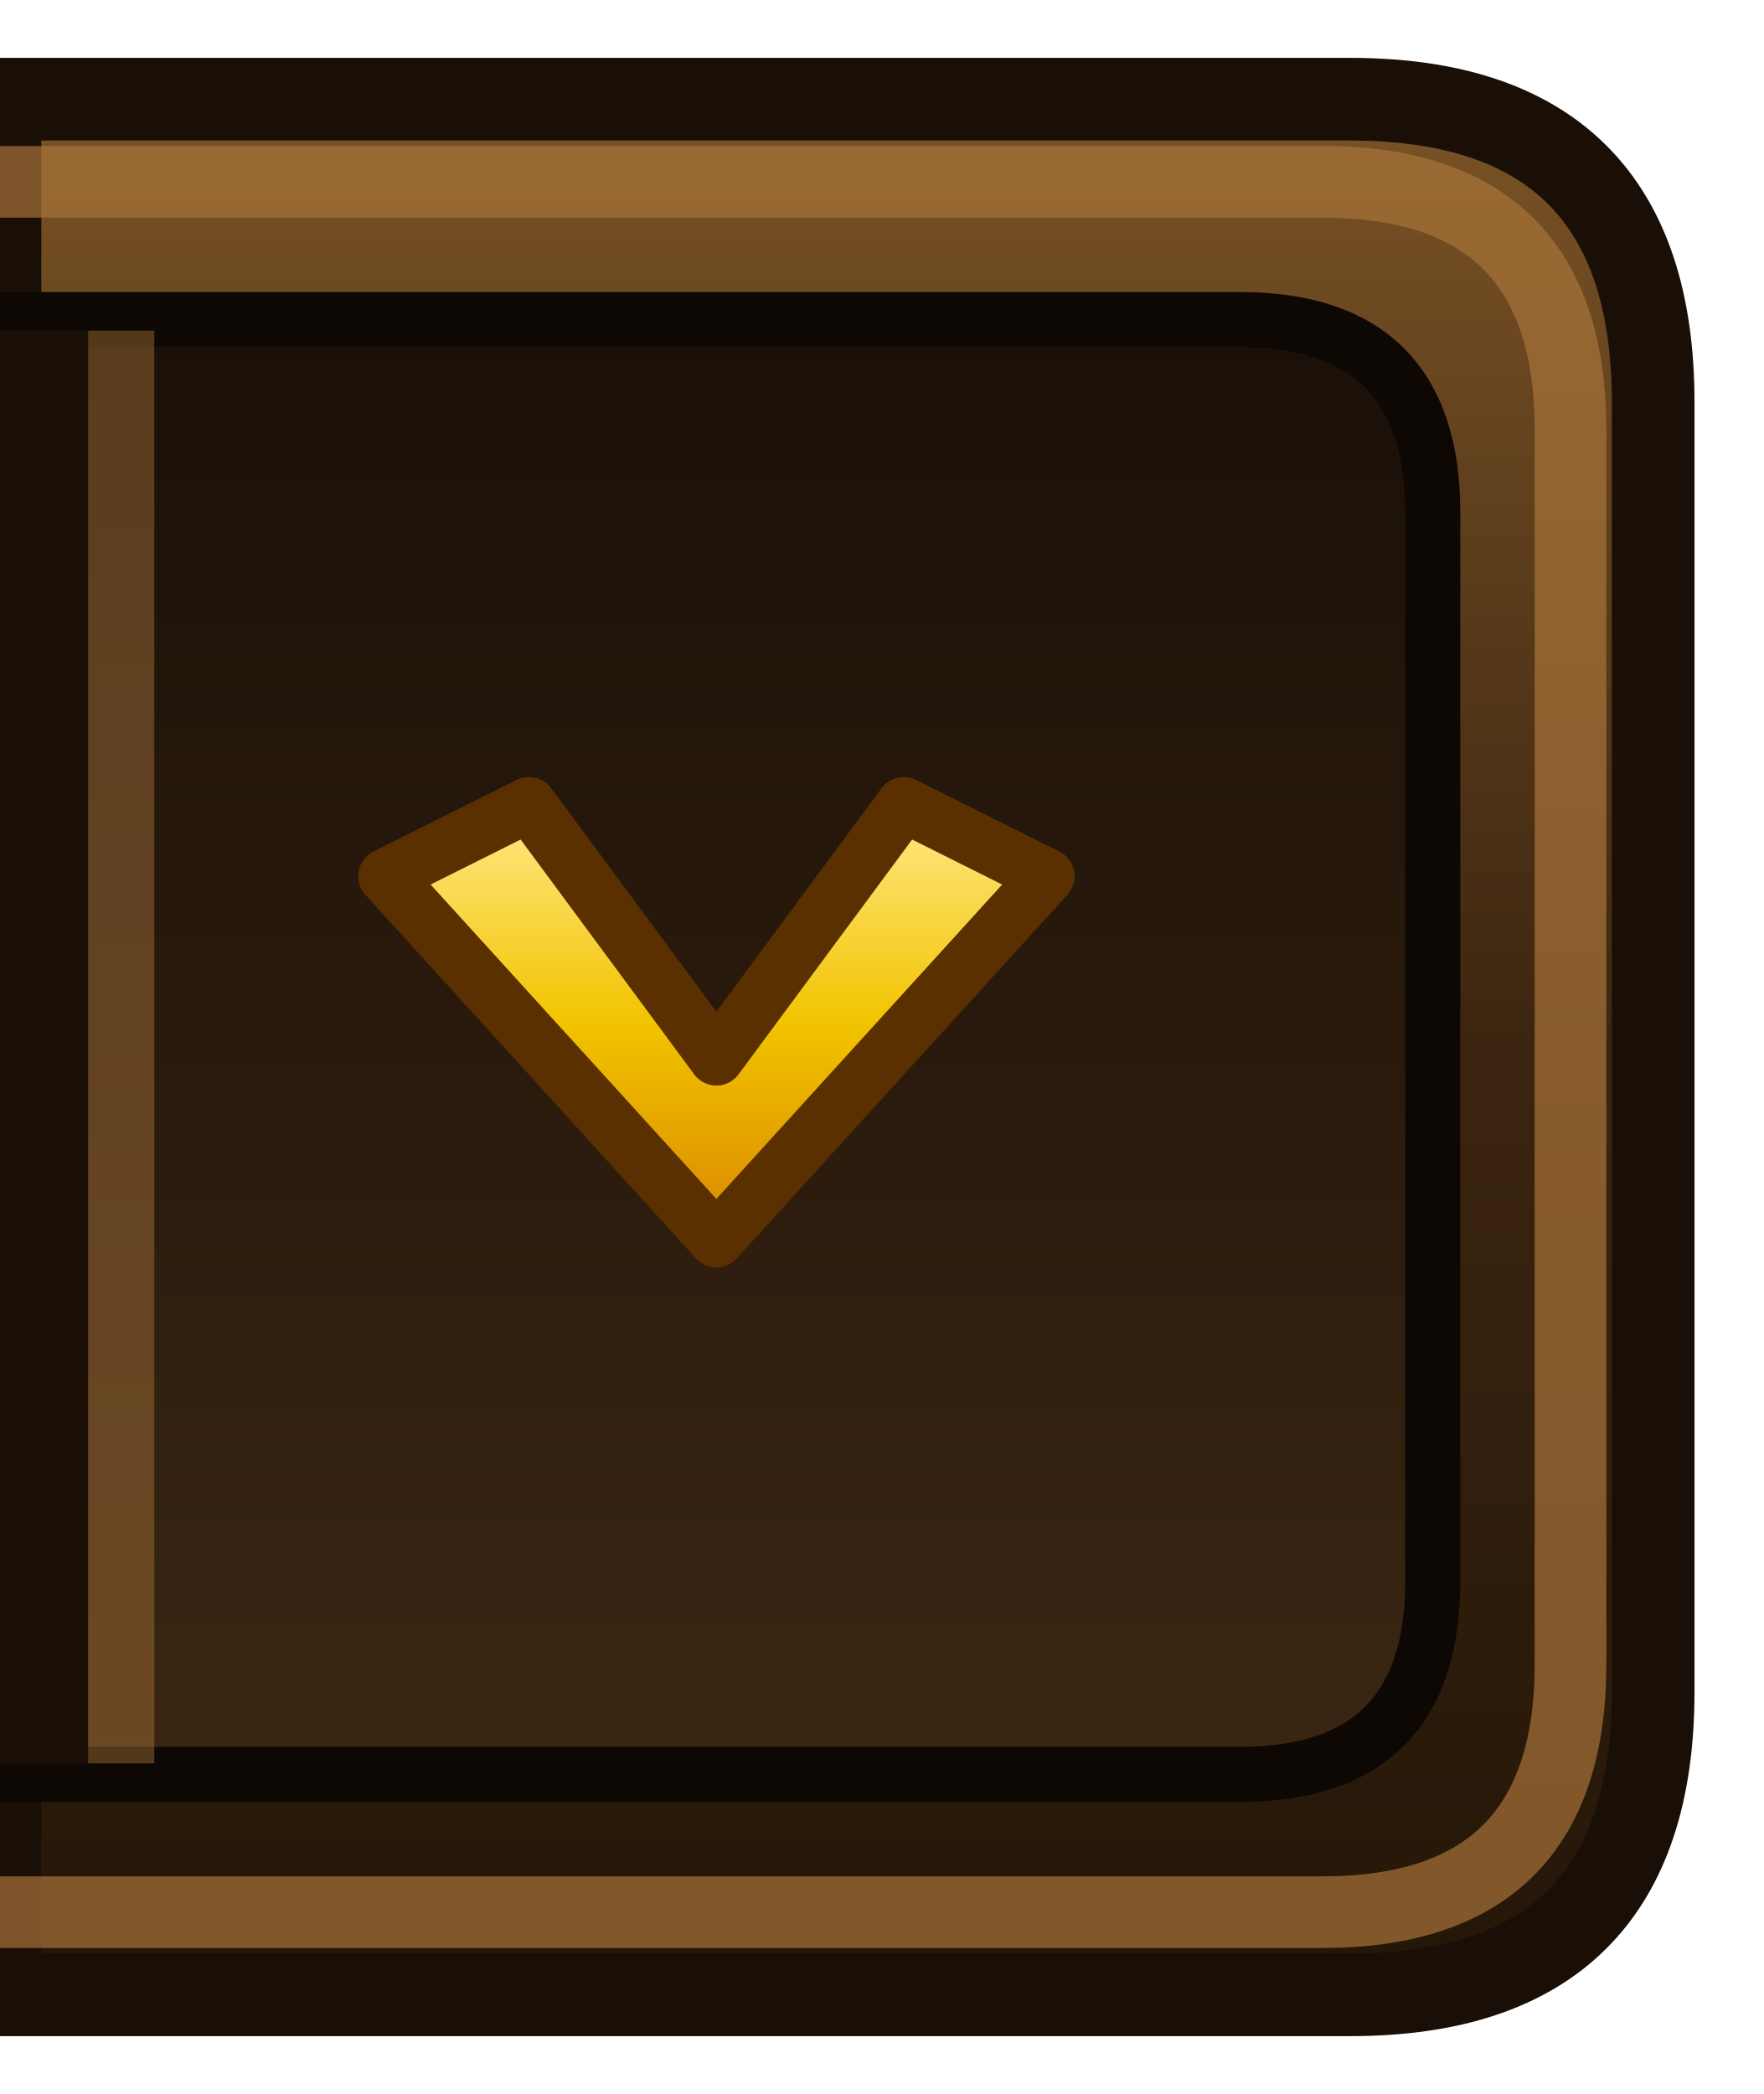
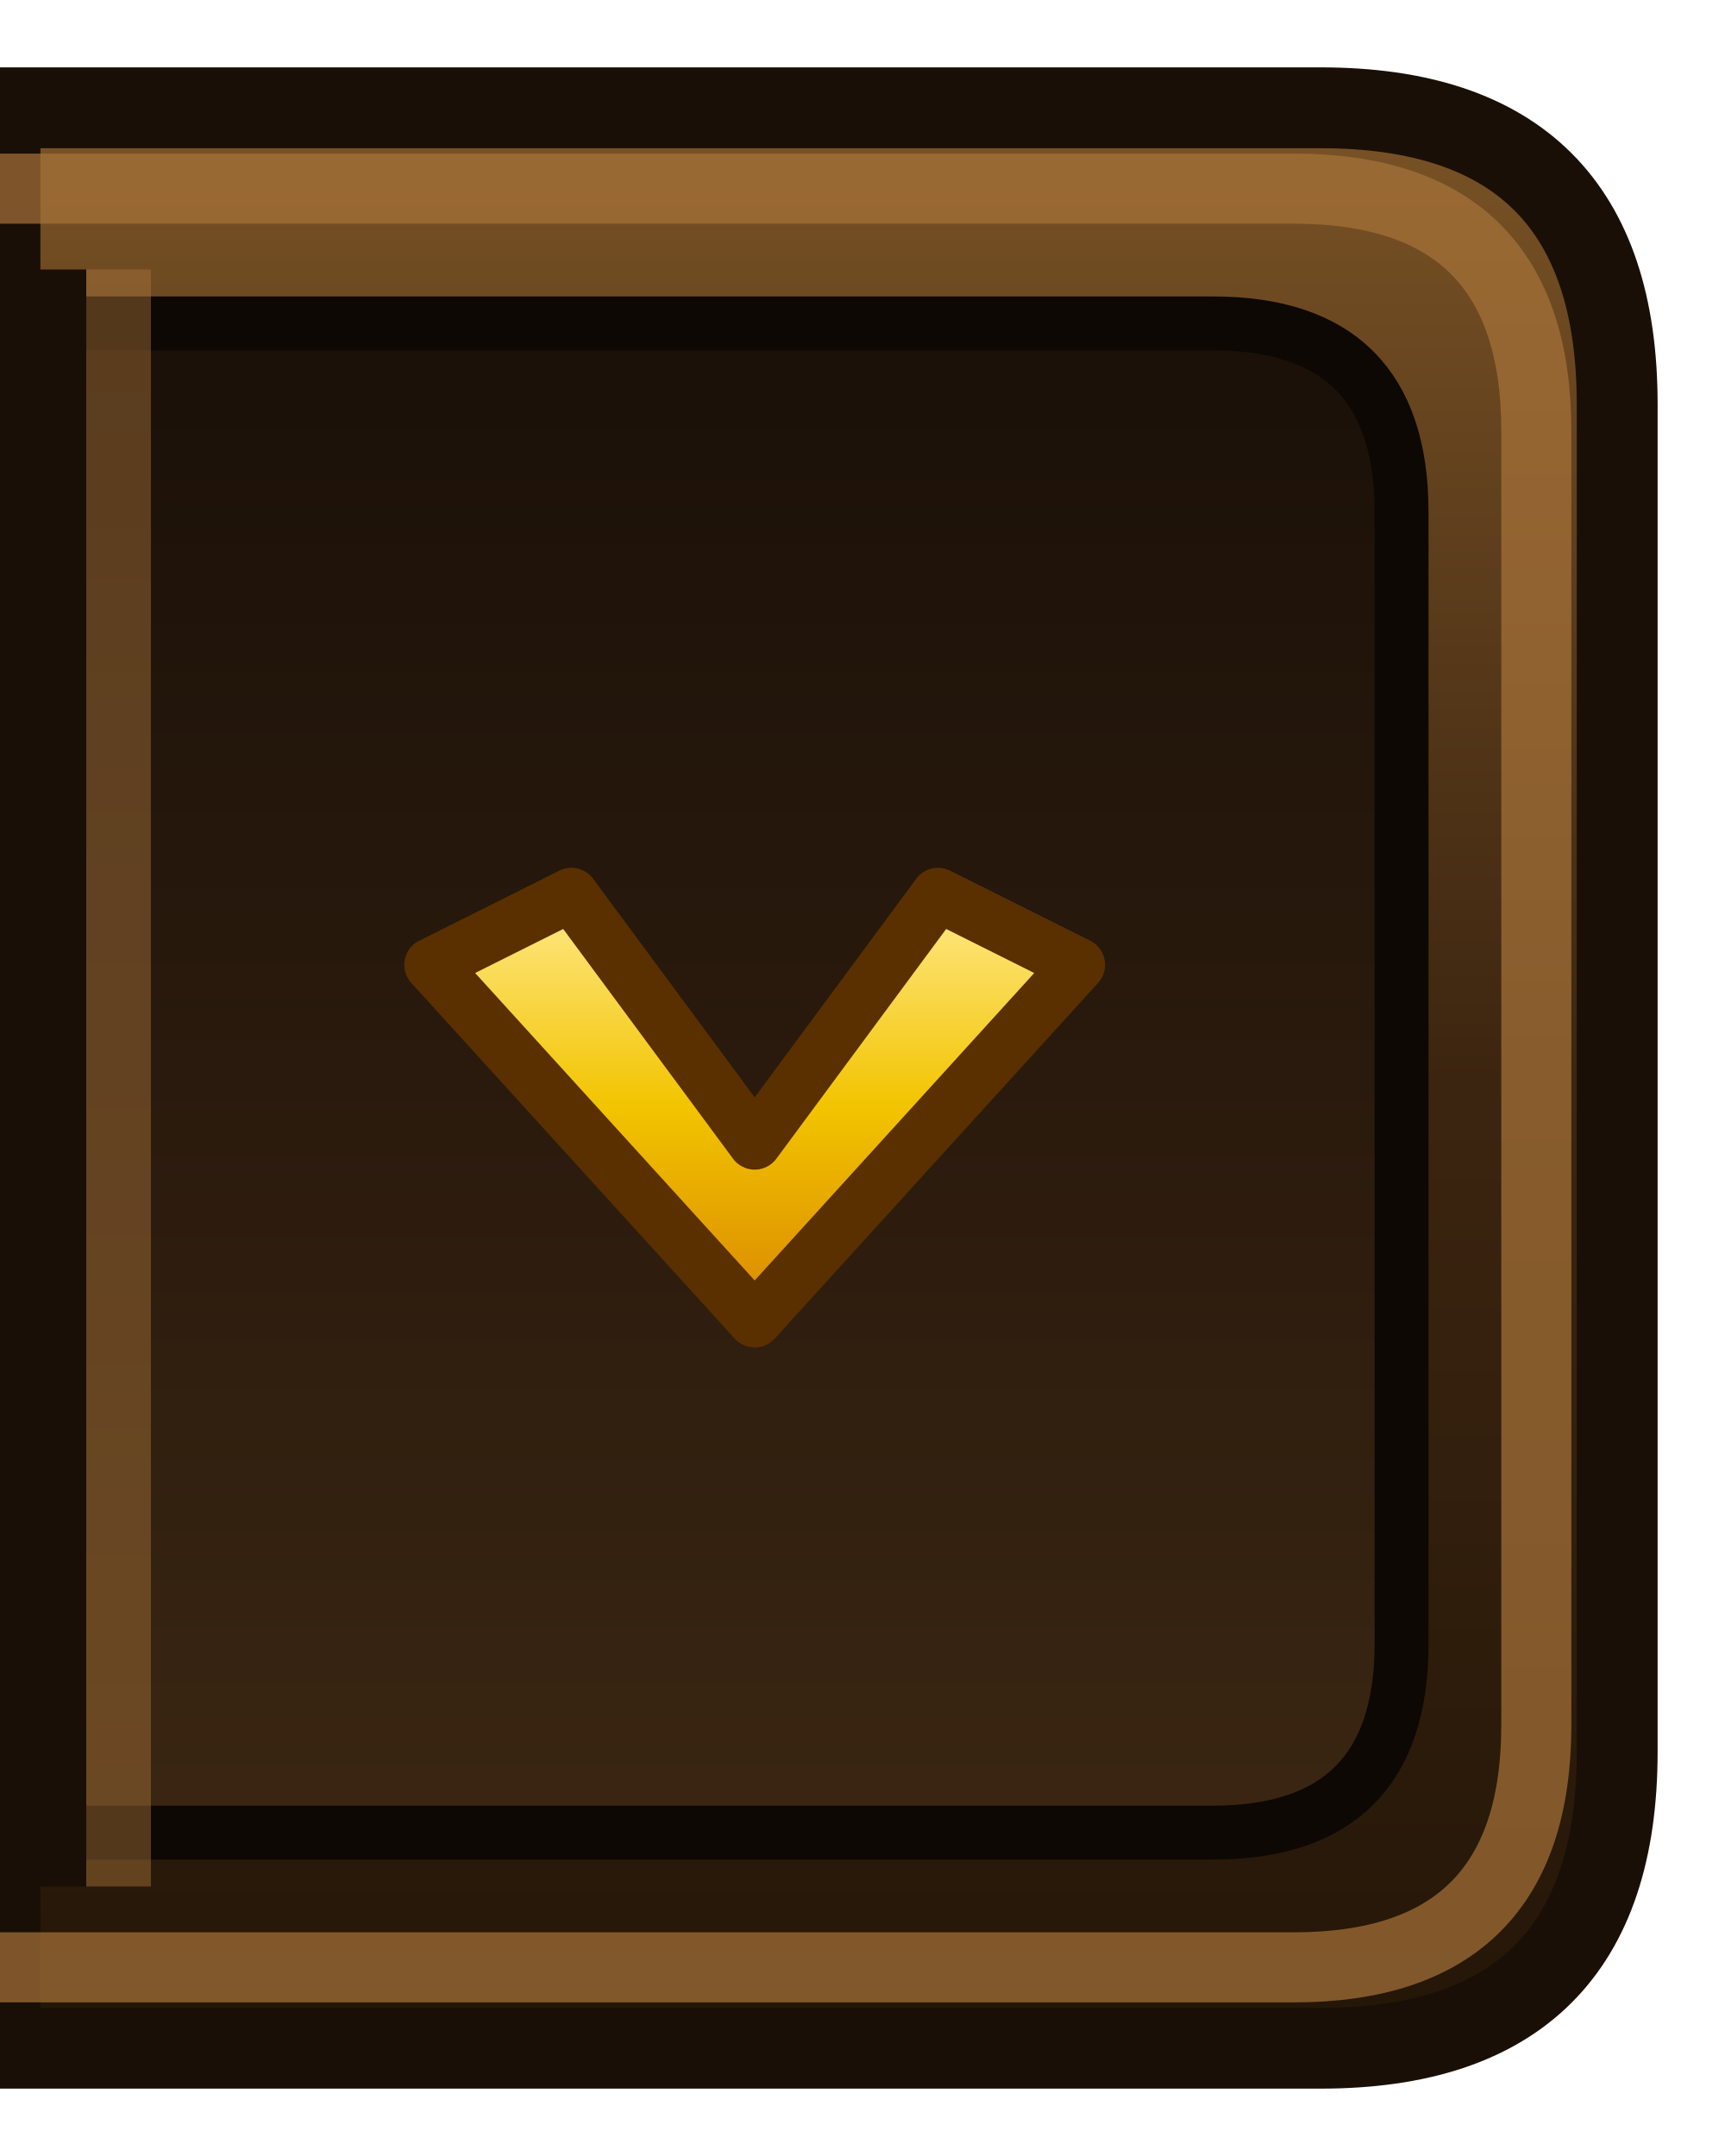
- <svg xmlns="http://www.w3.org/2000/svg" width="32" height="38" viewBox="0 0 32 38">
+ <svg xmlns="http://www.w3.org/2000/svg" width="32" height="40" viewBox="0 0 32 40">
  <defs>
-     <linearGradient id="rim2" x1="0" y1="0" x2="0" y2="1">
+     <linearGradient id="wood2" x1="0" y1="0" x2="0" y2="1">
      <stop offset="0" stop-color="#7a5326" />
      <stop offset="0.5" stop-color="#3c2510" />
      <stop offset="1" stop-color="#241608" />
    </linearGradient>
-     <linearGradient id="field2" x1="0" y1="0" x2="0" y2="1">
+     <linearGradient id="groove2" x1="0" y1="0" x2="0" y2="1">
      <stop offset="0" stop-color="#1a1008" />
      <stop offset="0.5" stop-color="#2a1a0d" />
      <stop offset="1" stop-color="#3a2612" />
    </linearGradient>
    <linearGradient id="caret" x1="0" y1="0" x2="0" y2="1">
      <stop offset="0" stop-color="#ffe98a" />
      <stop offset="0.5" stop-color="#f2c400" />
      <stop offset="1" stop-color="#d98600" />
    </linearGradient>
  </defs>
-   <path d="M0 1.8 L24.5 1.8 Q30 1.8 30 7.3 L30 30.7 Q30 36.2 24.5 36.2 L0 36.2 Z" fill="url(#rim2)" stroke="#1a0f06" stroke-width="1.5" />
-   <path d="M0 3.3 L24 3.3 Q28.5 3.3 28.5 7.8 L28.5 30.2 Q28.5 34.7 24 34.7 L0 34.7" fill="none" stroke="#a9743a" stroke-width="1.3" stroke-opacity="0.7" />
-   <path d="M0 5.8 L22.5 5.8 Q26 5.8 26 9.3 L26 28.7 Q26 32.2 22.5 32.2 L0 32.2 Z" fill="url(#field2)" stroke="#0d0803" stroke-width="1.0" />
-   <rect x="0" y="6" width="1.6" height="26" fill="#1a0f06" />
-   <rect x="1.6" y="6" width="1.2" height="26" fill="#a9743a" fill-opacity="0.45" />
-   <path d="M13 22.5 L7 15.9 L9.6 14.6 L13 19.2 L16.4 14.6 L19 15.9 Z" fill="url(#caret)" stroke="#5a3000" stroke-width="1" stroke-linejoin="round" />
+   <path d="M0 2 L24.5 2 Q30 2 30 7.5 L30 32.5 Q30 38 24.5 38 L0 38 Z" fill="url(#wood2)" stroke="#1a0f06" stroke-width="1.5" />
+   <path d="M0 3.5 L24 3.5 Q28.5 3.5 28.5 8 L28.5 32 Q28.5 36.5 24 36.5 L0 36.5" fill="none" stroke="#a9743a" stroke-width="1.3" stroke-opacity="0.7" />
+   <path d="M0 6 L22.5 6 Q26 6 26 9.5 L26 30.5 Q26 34 22.5 34 L0 34 Z" fill="url(#groove2)" stroke="#0d0803" stroke-width="1.0" />
+   <rect x="0" y="5" width="1.6" height="30" fill="#1a0f06" />
+   <rect x="1.6" y="5" width="1.2" height="30" fill="#a9743a" fill-opacity="0.45" />
+   <path d="M14 24.5 L8 17.9 L10.6 16.6 L14 21.2 L17.4 16.6 L20 17.9 Z" fill="url(#caret)" stroke="#5a3000" stroke-width="1" stroke-linejoin="round" />
</svg>
